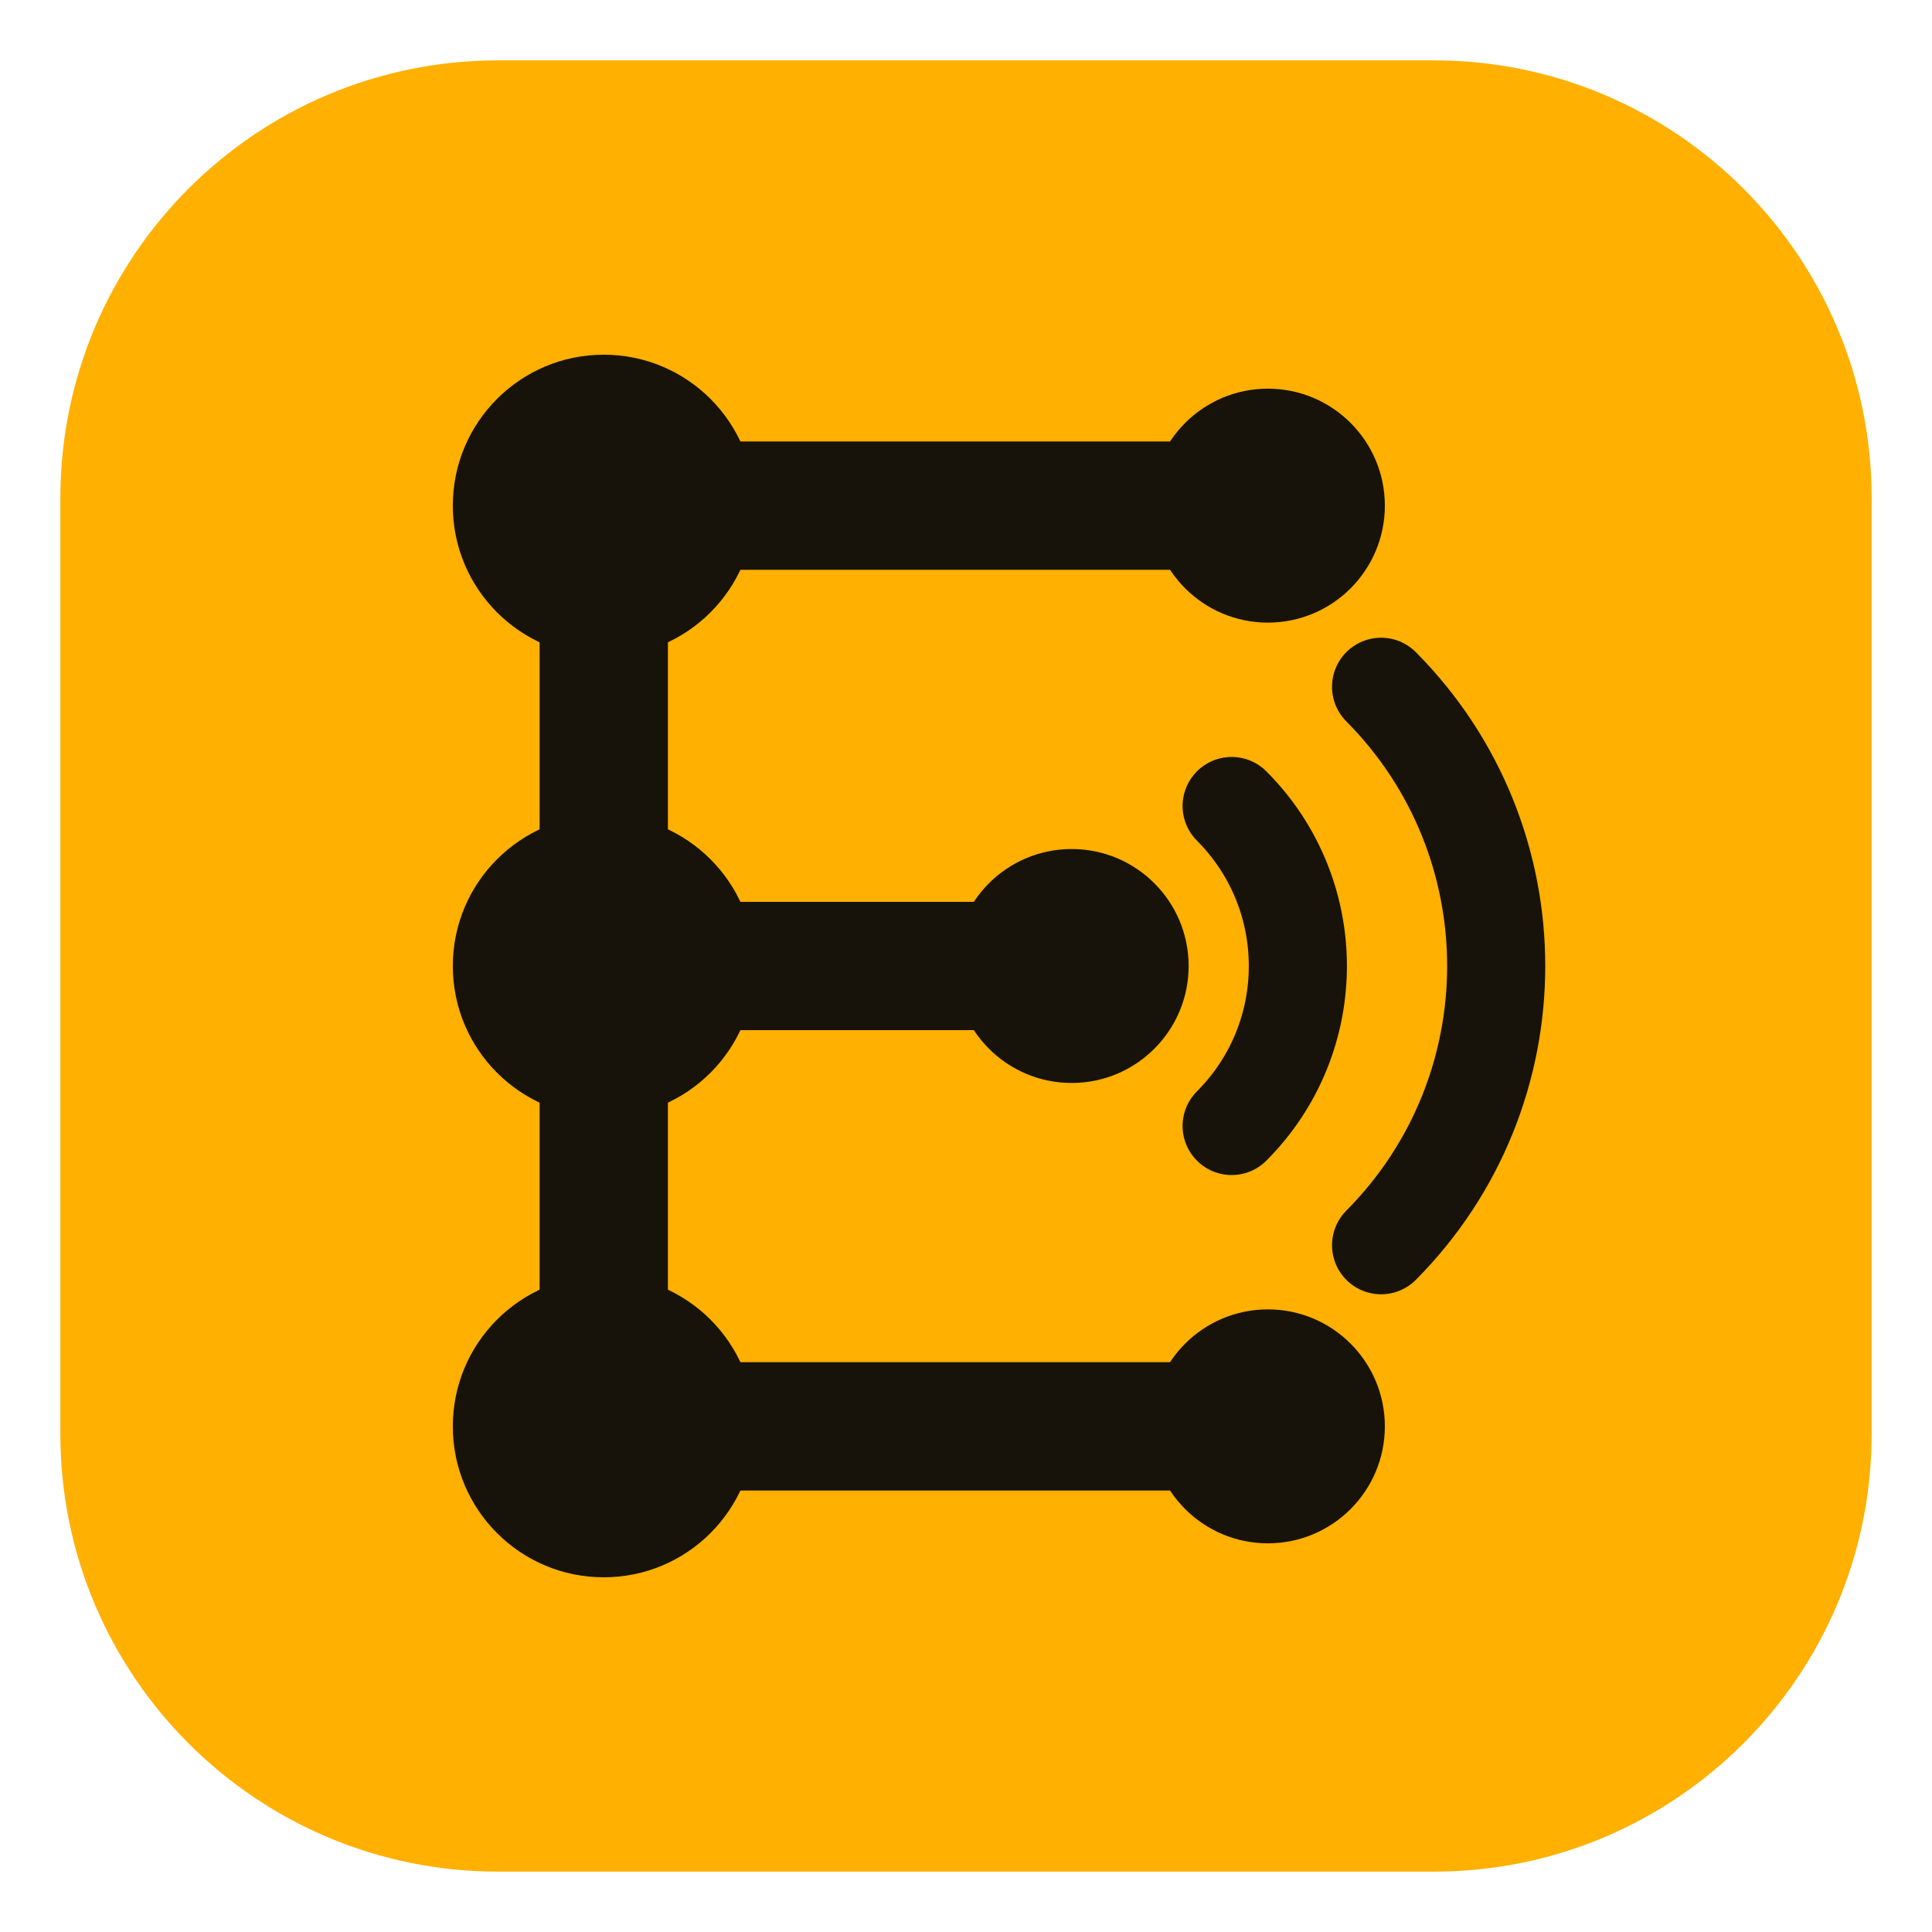
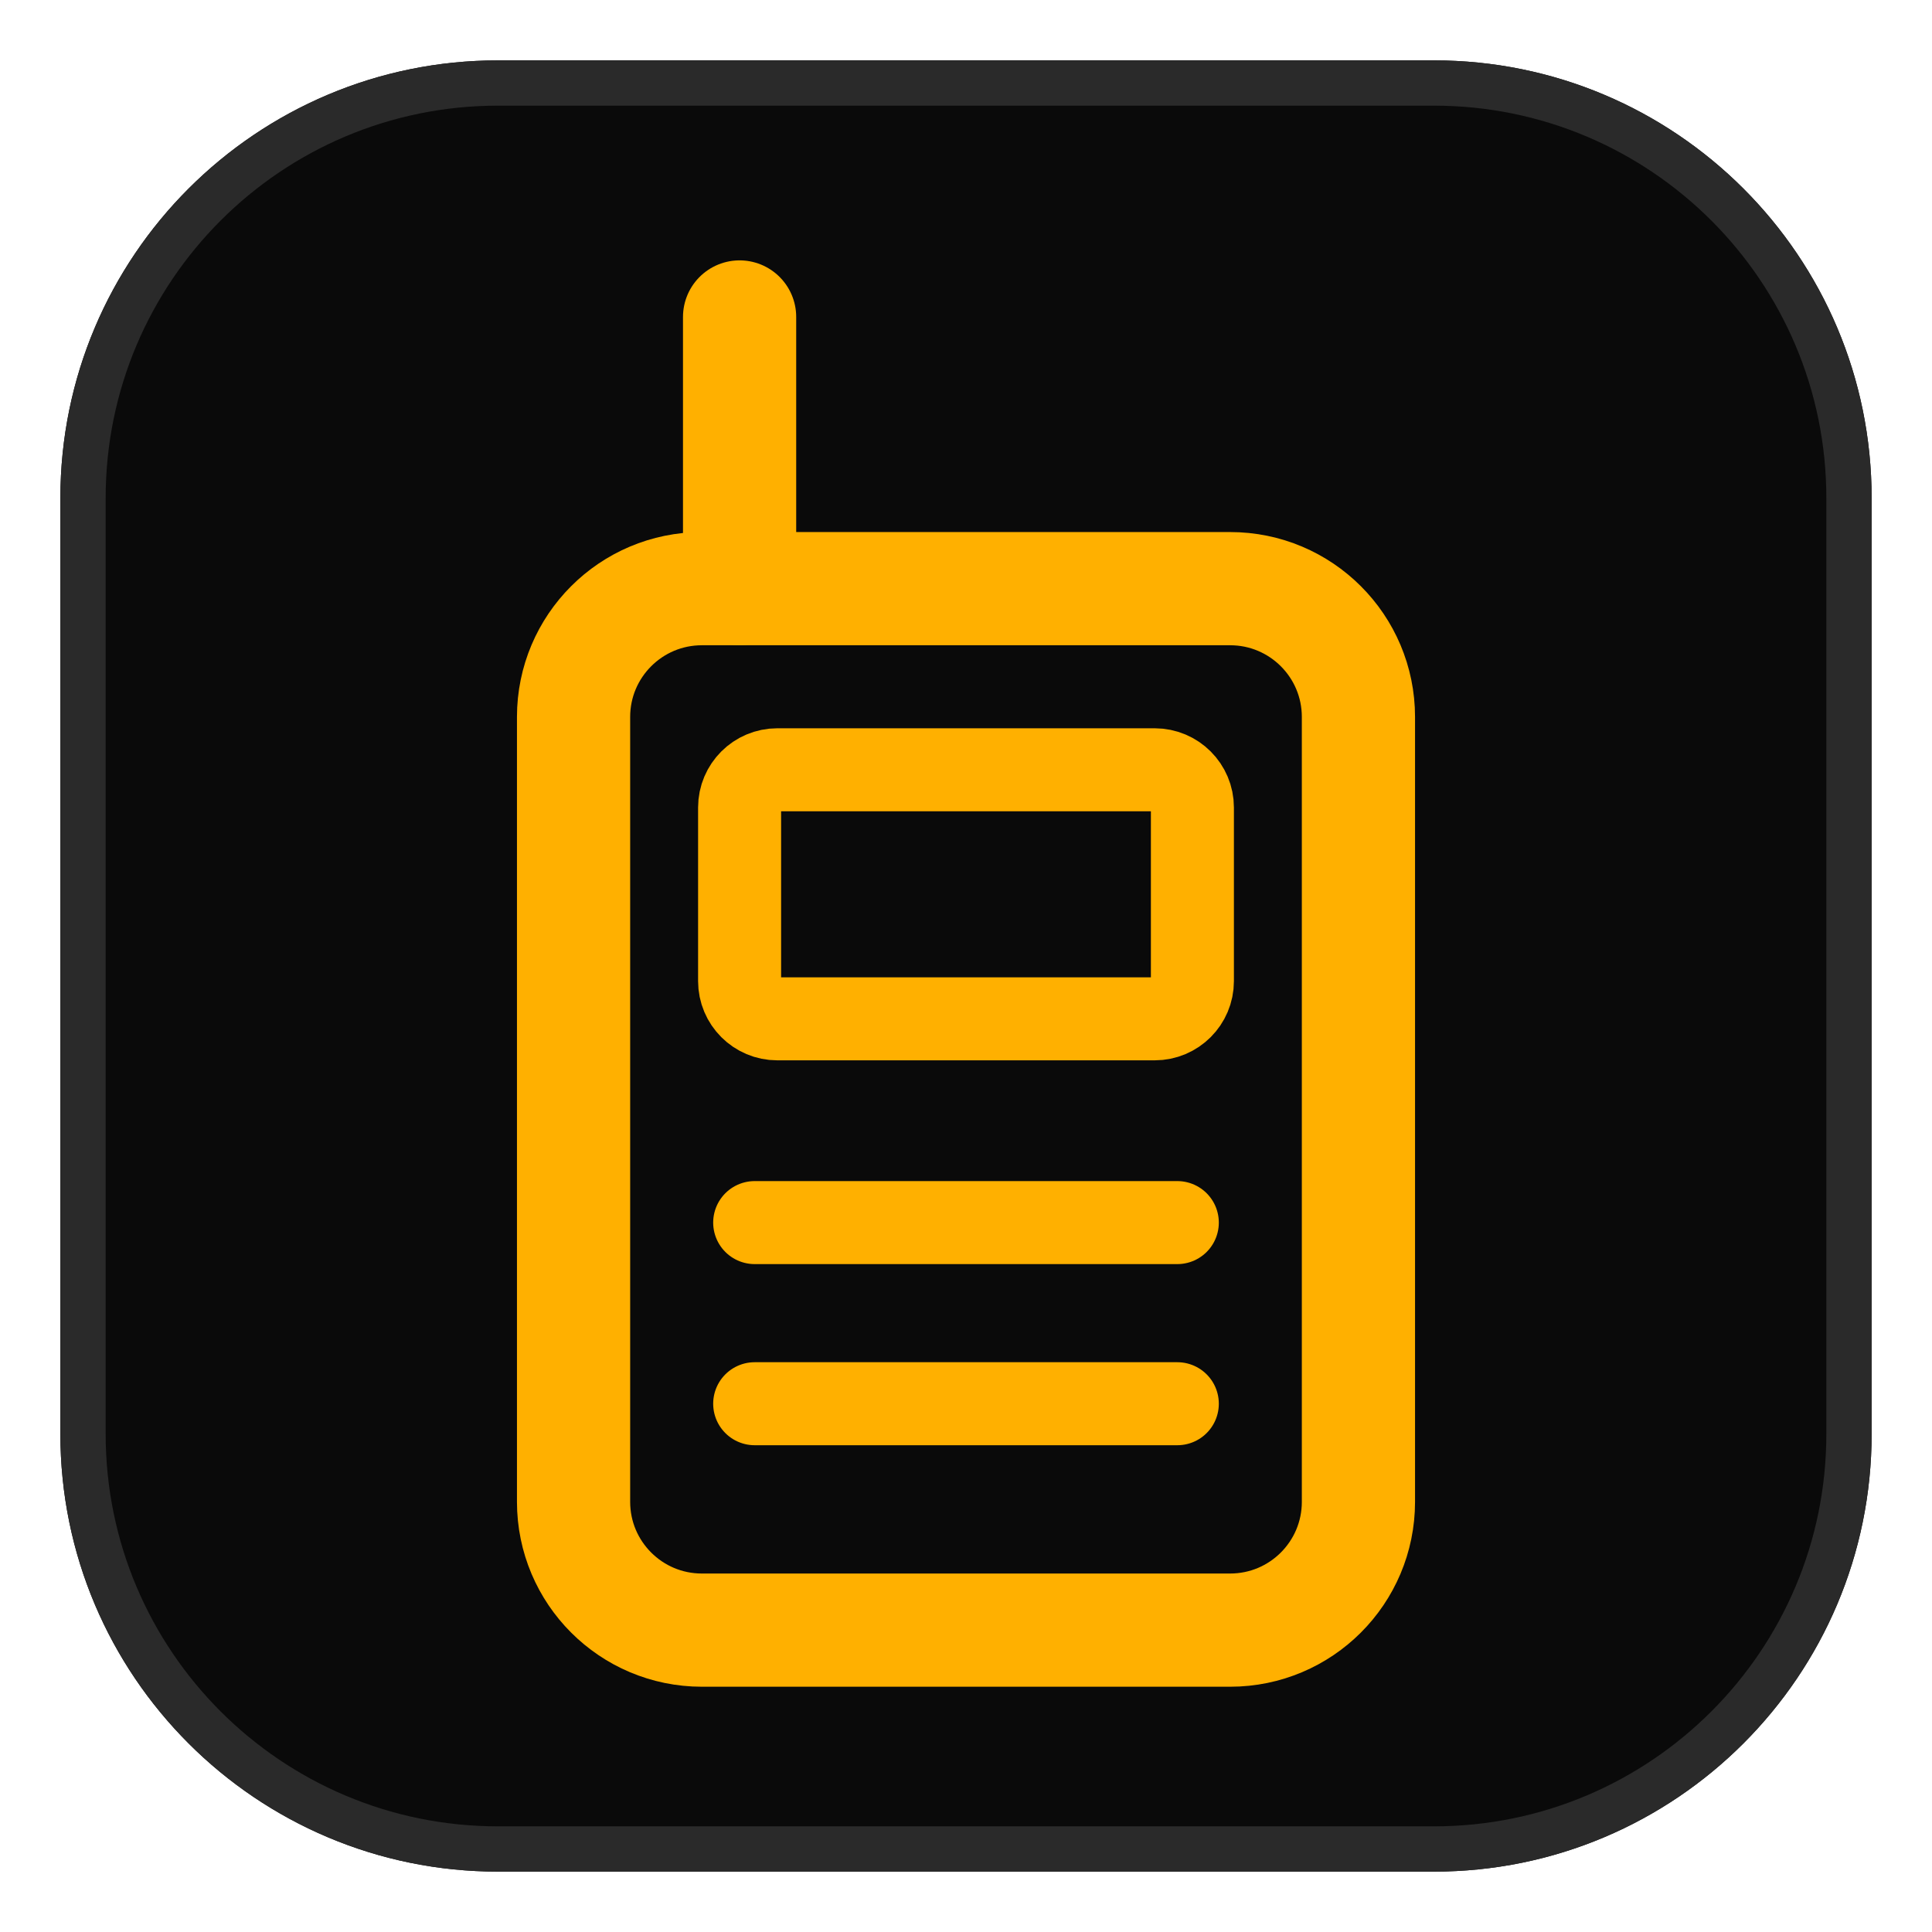
<svg xmlns="http://www.w3.org/2000/svg" viewBox="0 0 512 512">
-   <rect x="16" y="16" width="480" height="480" rx="116" fill="#FFB000" />
-   <g stroke="#17130A" stroke-linecap="round" fill="none">
-     <path d="M160 134 V378 M160 134 H336 M160 256 H284 M160 378 H336" stroke-width="34" />
-     <path d="M326.4 213.6 A60 60 0 0 1 326.4 298.4" stroke-width="26" />
-     <path d="M366 182 A105 105 0 0 1 366 330" stroke-width="26" />
-   </g>
-   <g fill="#17130A">
-     <circle cx="160" cy="134" r="40" />
-     <circle cx="160" cy="256" r="40" />
-     <circle cx="160" cy="378" r="40" />
-     <circle cx="336" cy="134" r="31" />
-     <circle cx="284" cy="256" r="31" />
-     <circle cx="336" cy="378" r="31" />
+   <rect x="16" y="16" width="480" height="480" rx="116" fill="#0A0A0A" />
+   <rect x="22" y="22" width="468" height="468" rx="110" fill="none" stroke="#2A2A2A" stroke-width="12" />
+   <g fill="none" stroke="#FFB000" stroke-linecap="round" stroke-linejoin="round">
+     <path d="M196 156 V84" stroke-width="30" />
+     <rect x="152" y="156" width="208" height="276" rx="34" stroke-width="30" />
+     <rect x="196" y="204" width="120" height="66" rx="10" stroke-width="22" />
+     <path d="M200 324 H312 M200 372 H312" stroke-width="22" />
  </g>
</svg>
